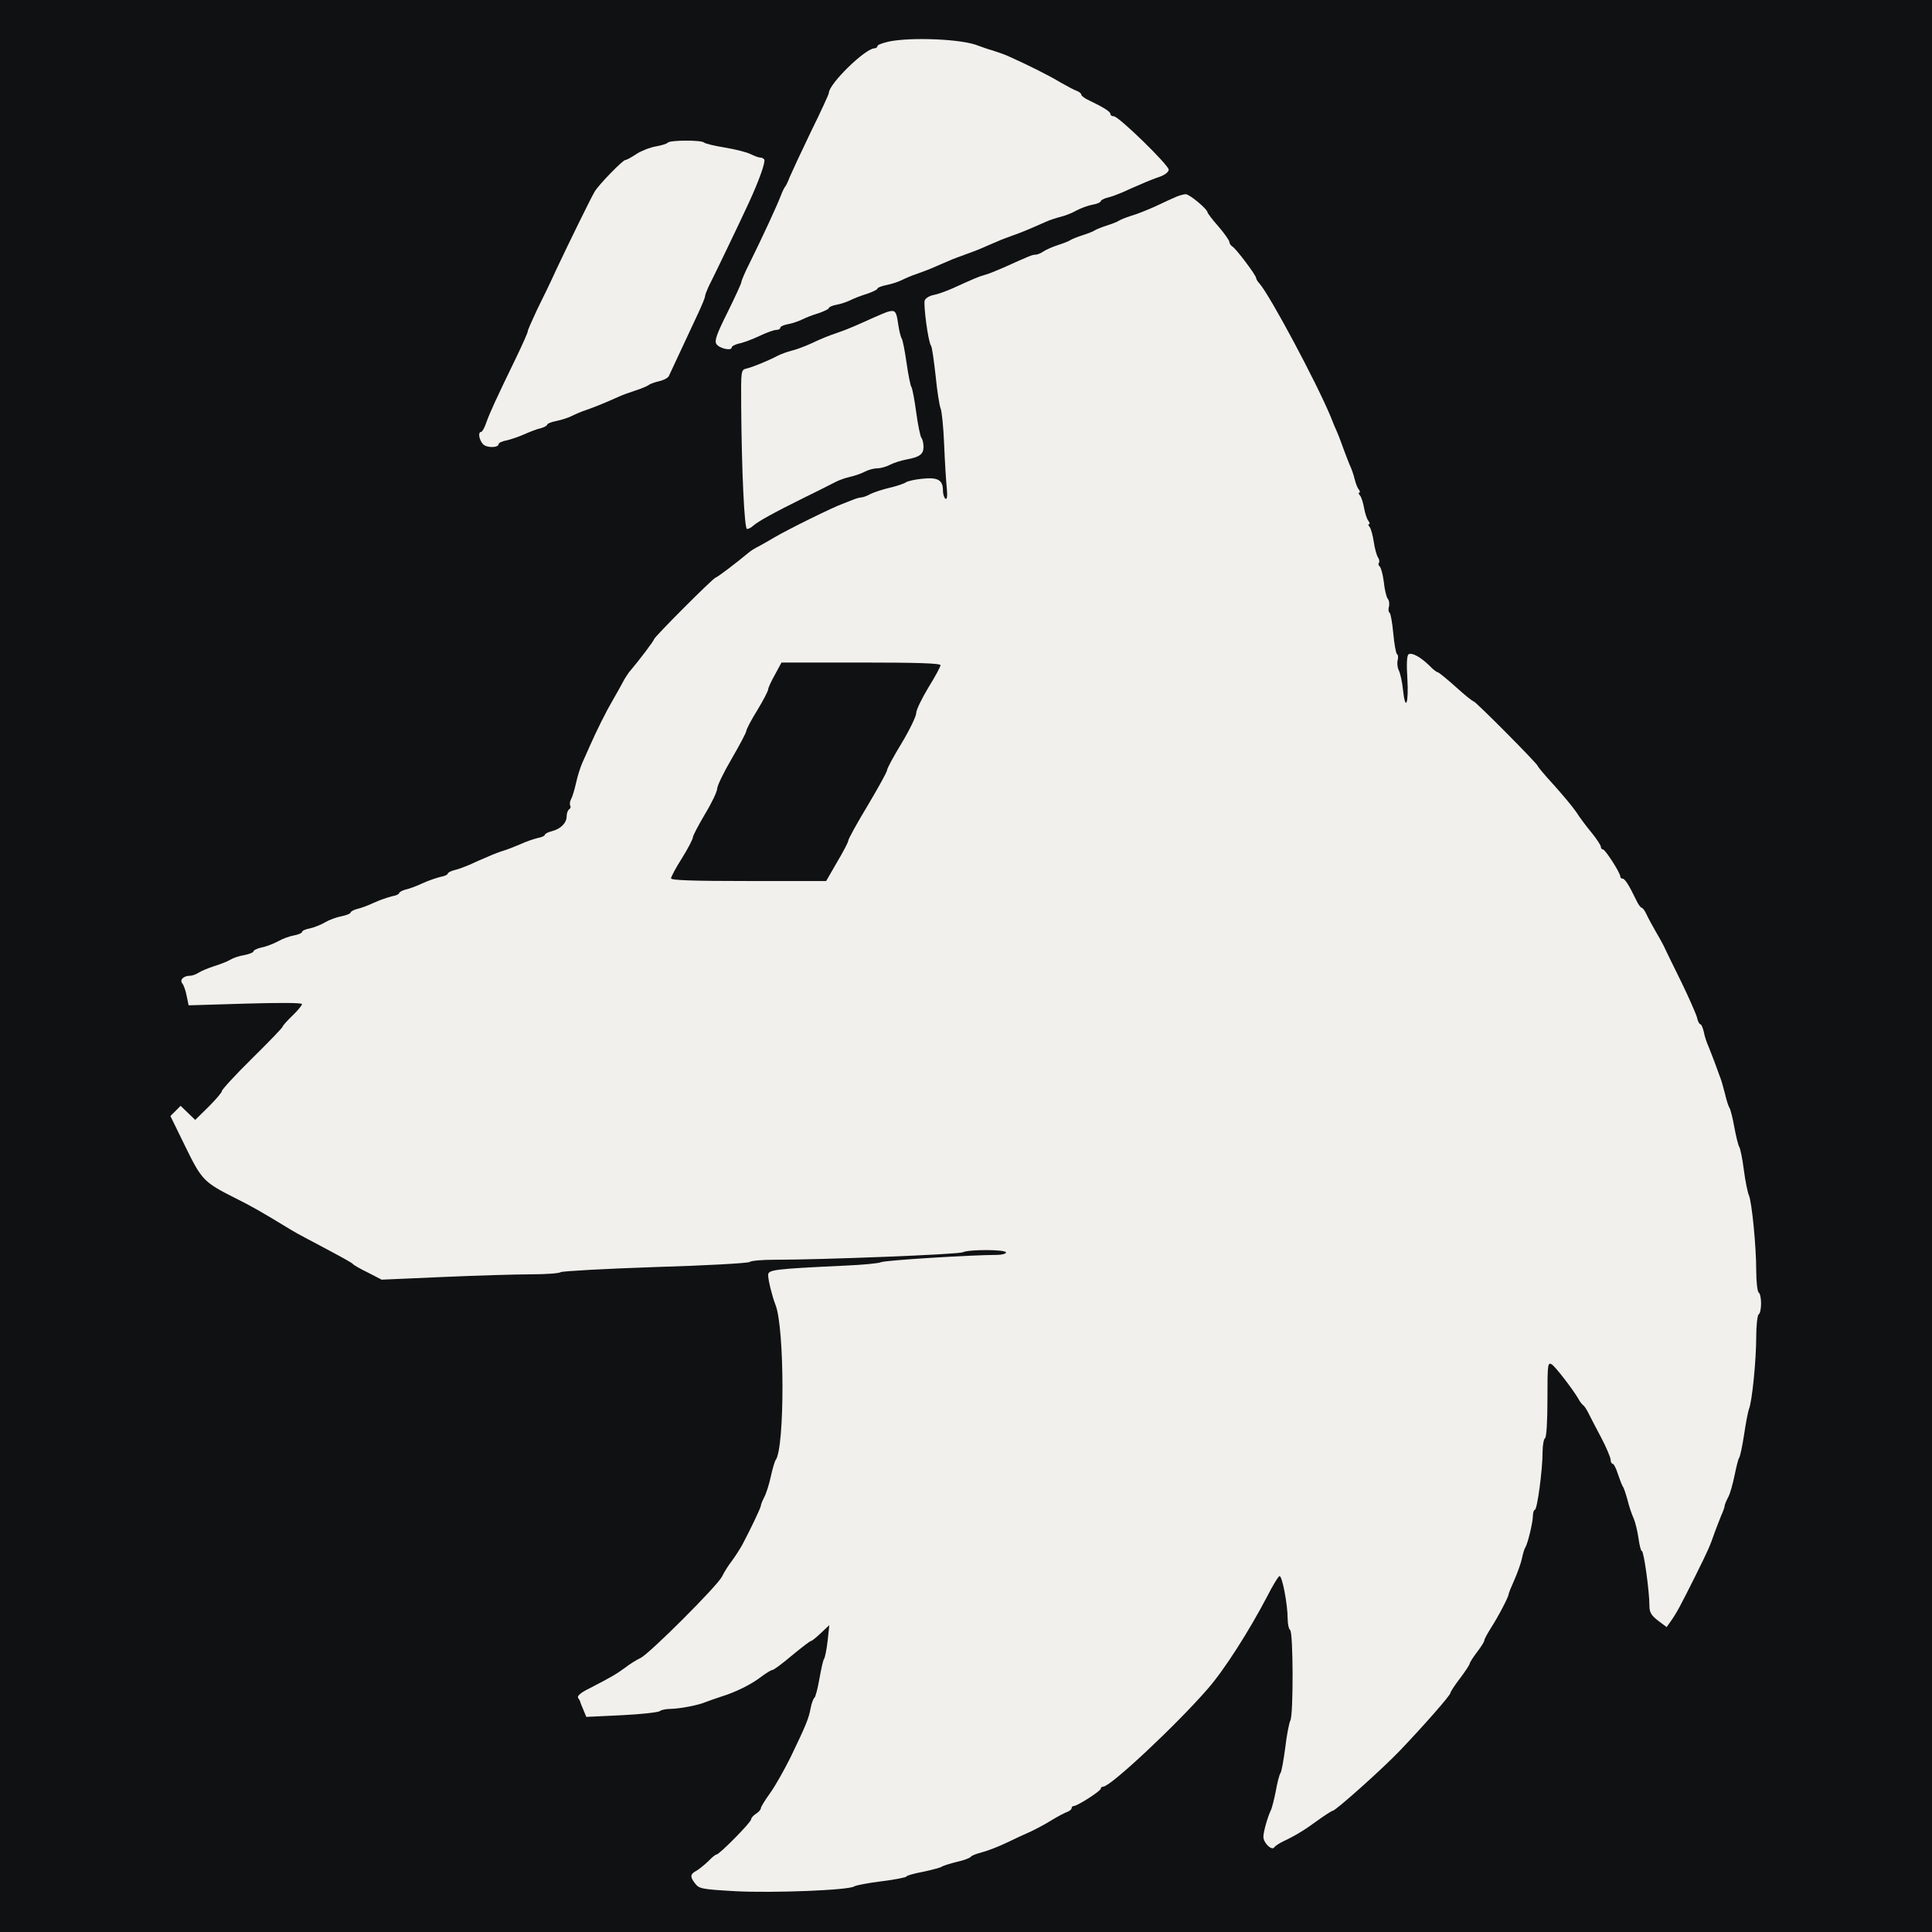
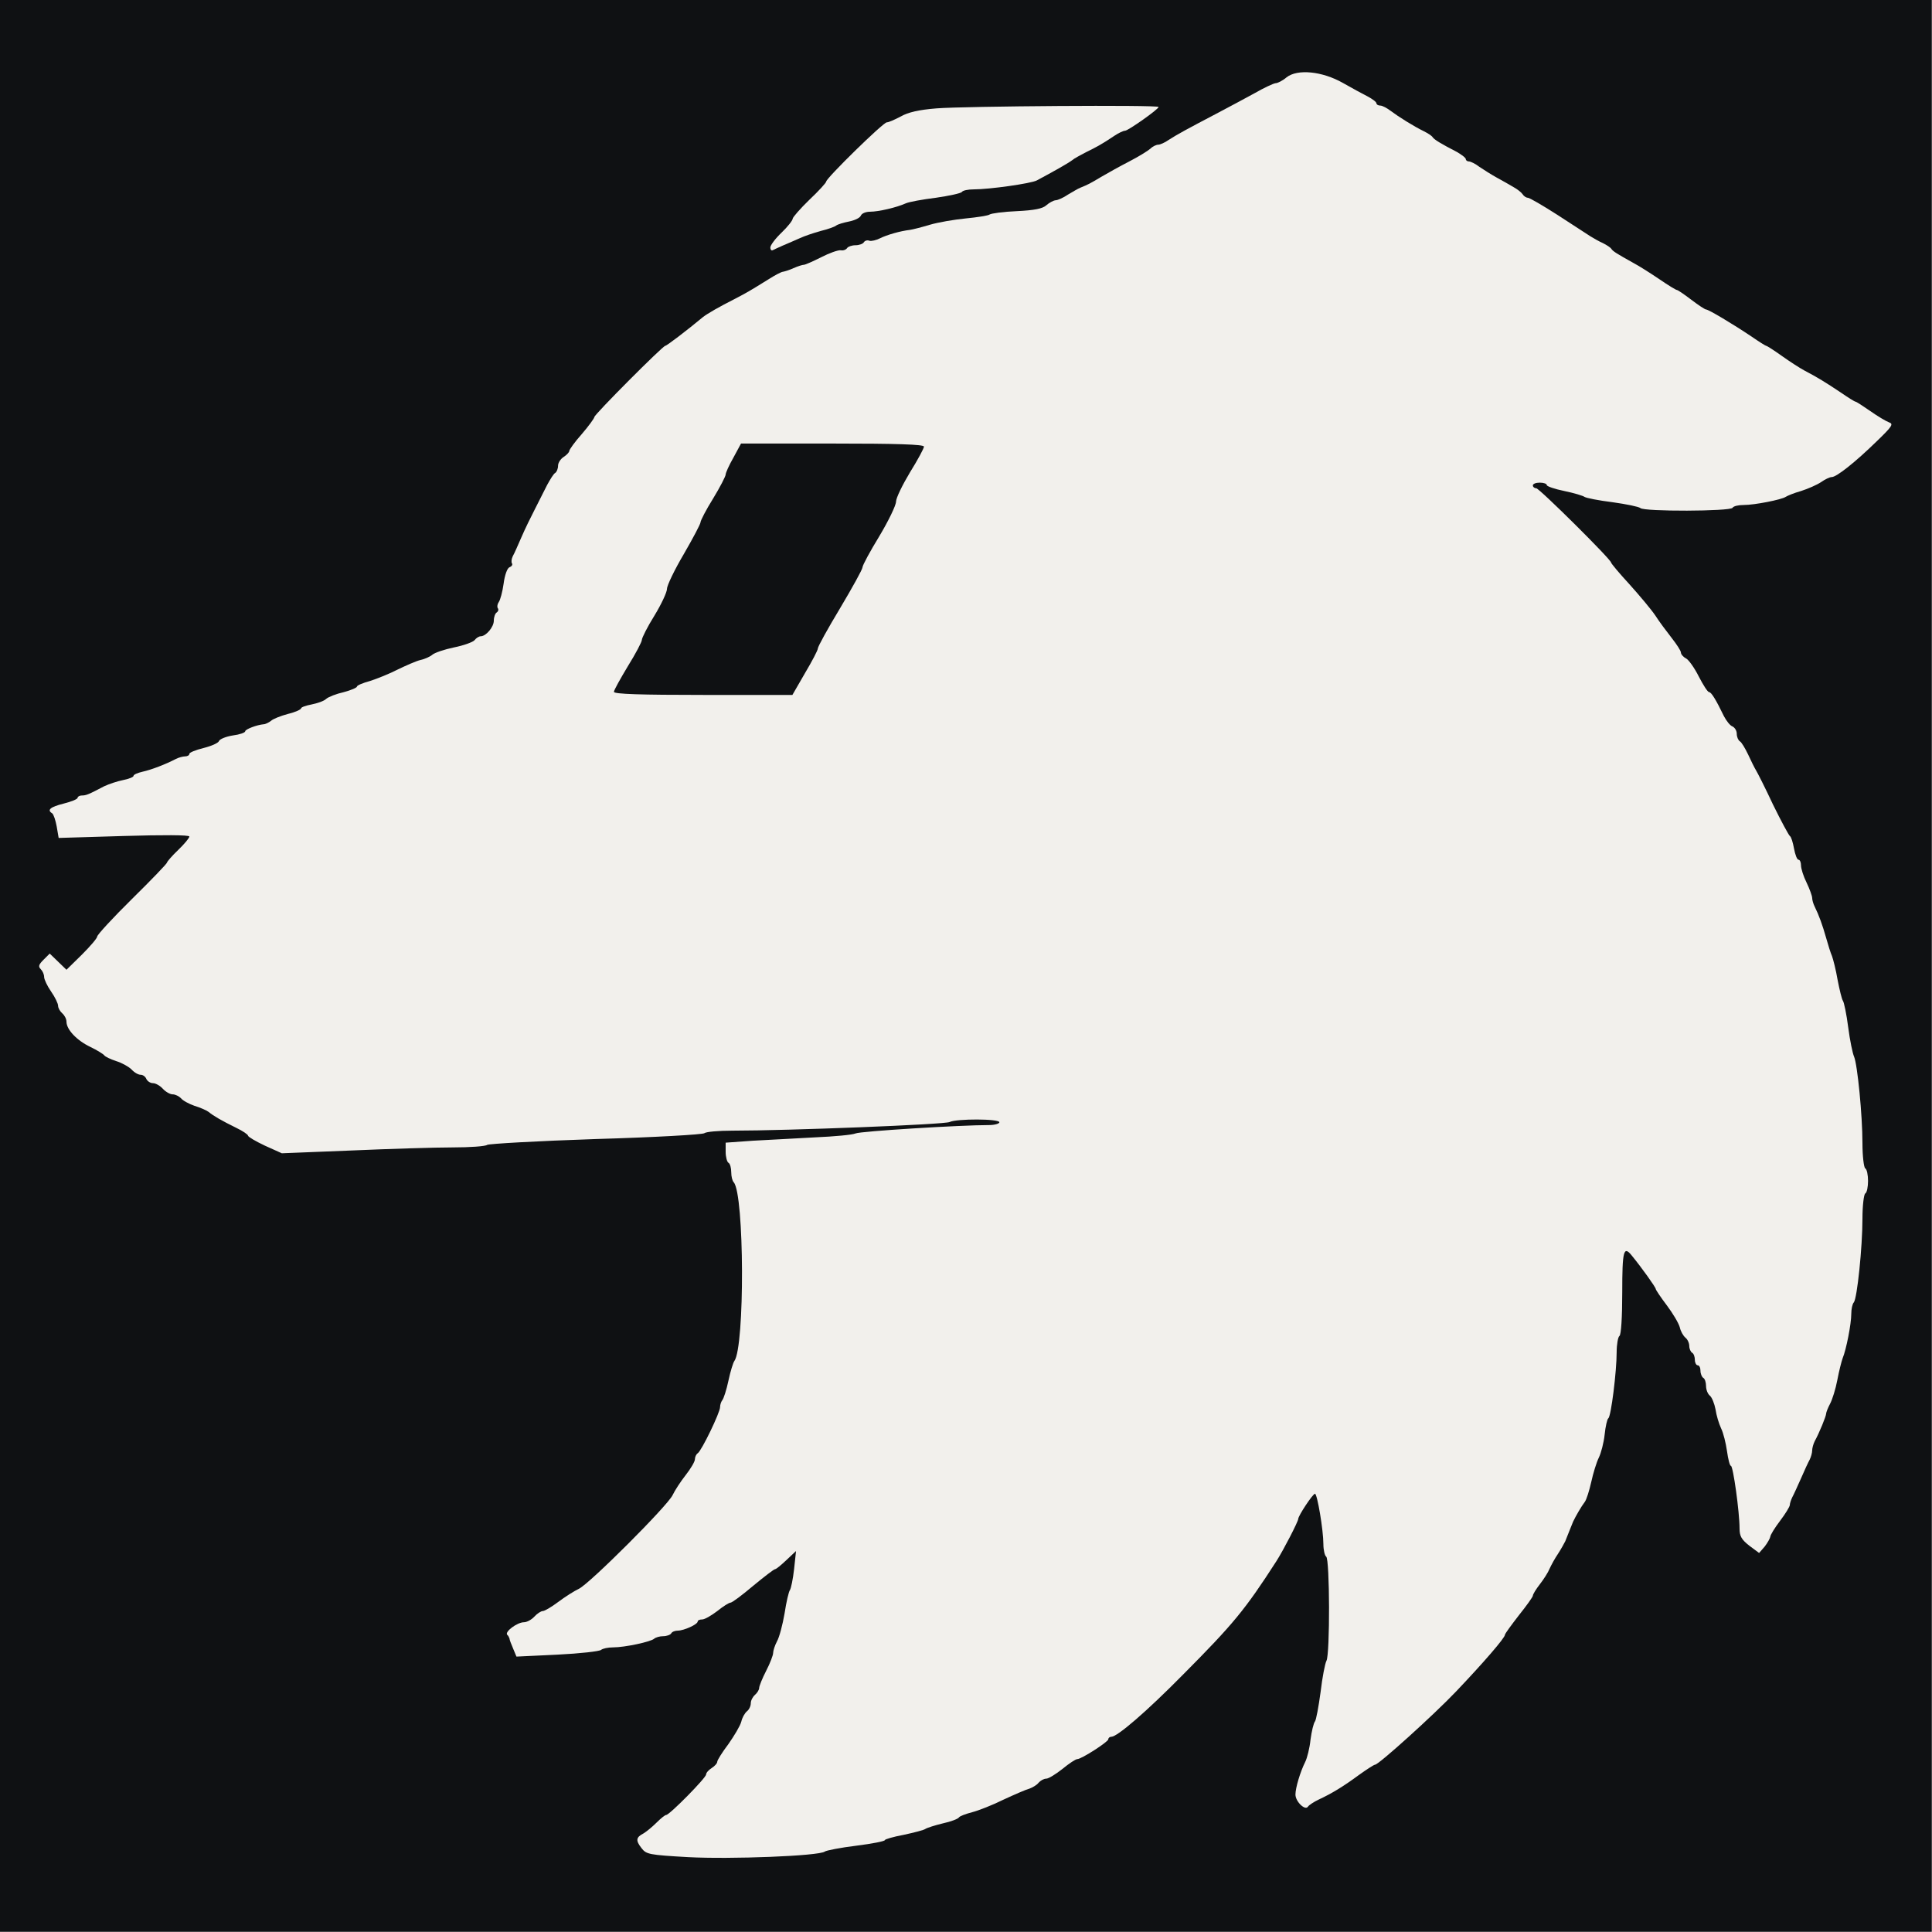
- <svg xmlns="http://www.w3.org/2000/svg" viewBox="110.6 112.1 795.8 795.8" role="img" aria-label="Collie">
-   <rect x="110.583" y="112.083" width="795.833" height="795.833" fill="#0f1113" />
+ <svg xmlns="http://www.w3.org/2000/svg" viewBox="167.2 226.2 691.7 691.7" role="img" aria-label="Collie">
+   <rect x="167.167" y="226.167" width="691.667" height="691.667" fill="#0f1113" />
  <g transform="translate(0,1024) scale(0.1,-0.1)" fill="#f2f0ec" stroke="none">
-     <path d="M4768 8948 c-27 -6 -48 -14 -48 -19 0 -5 -6 -9 -12 -9 -39 -1 -188 -147 -188 -184 0 -5 -33 -77 -74 -160 -40 -83 -79 -167 -87 -186 -7 -19 -16 -37 -19 -40 -3 -3 -12 -21 -19 -40 -15 -39 -75 -169 -127 -274 -19 -37 -34 -73 -34 -78 0 -6 -26 -62 -57 -125 -45 -90 -55 -118 -46 -131 11 -18 63 -30 63 -14 0 5 14 12 30 16 17 3 54 17 84 31 29 14 60 25 69 25 10 0 17 4 17 9 0 5 15 12 33 15 17 3 43 12 57 19 14 7 44 19 68 26 23 8 42 17 42 21 0 4 15 11 33 14 17 3 43 12 57 19 14 7 44 19 68 26 23 8 42 17 42 21 0 4 17 11 38 15 20 4 48 13 62 20 14 7 41 19 60 25 19 7 50 18 68 26 17 8 47 20 65 28 17 8 48 19 67 26 19 7 50 18 68 26 17 8 47 20 65 28 17 8 48 19 67 26 35 12 72 28 133 55 17 8 46 17 62 21 17 4 46 15 65 26 19 10 49 21 67 24 18 3 33 10 33 14 0 4 12 11 28 15 15 3 43 14 62 22 19 9 53 24 75 33 22 10 57 24 78 31 21 7 37 20 37 29 0 19 -206 220 -226 220 -8 0 -14 4 -14 9 0 10 -27 27 -87 56 -18 8 -33 19 -33 24 0 5 -8 11 -17 15 -10 3 -40 19 -68 35 -46 28 -136 73 -210 106 -16 8 -48 19 -70 26 -22 6 -49 16 -60 20 -64 27 -273 36 -367 17z" />
-     <path d="M3856 8531 c-3 -4 -25 -11 -48 -15 -24 -4 -60 -18 -80 -31 -21 -14 -41 -25 -46 -25 -11 0 -111 -103 -127 -131 -18 -31 -105 -209 -157 -319 -21 -47 -57 -121 -79 -165 -21 -45 -39 -85 -39 -90 0 -6 -21 -53 -46 -105 -83 -171 -112 -234 -125 -272 -7 -21 -17 -38 -21 -38 -14 0 -9 -32 7 -50 15 -17 65 -16 65 0 0 5 15 12 33 15 17 4 50 15 72 25 23 10 53 22 68 25 15 4 27 11 27 15 0 4 17 11 38 15 20 4 48 13 62 20 14 7 41 19 60 25 37 13 72 27 130 53 19 9 53 21 75 28 22 7 46 17 53 22 6 5 26 12 44 16 17 4 35 13 39 21 4 8 26 56 49 105 23 50 55 118 71 152 16 34 29 66 29 71 0 6 7 23 14 39 20 39 128 263 167 348 41 89 69 167 63 177 -3 5 -11 8 -17 8 -7 0 -24 7 -39 14 -15 8 -63 20 -105 27 -43 7 -82 16 -87 21 -13 11 -143 10 -150 -1z" />
-     <path d="M5950 8308 c-14 -6 -52 -23 -85 -39 -33 -15 -78 -33 -100 -39 -22 -7 -44 -16 -50 -20 -5 -4 -28 -13 -50 -20 -22 -7 -44 -16 -50 -20 -5 -4 -28 -13 -50 -20 -22 -7 -44 -16 -50 -20 -5 -4 -28 -13 -50 -20 -22 -7 -49 -19 -60 -26 -11 -8 -26 -14 -33 -14 -14 0 -23 -4 -132 -53 -30 -13 -66 -28 -80 -31 -25 -7 -47 -17 -131 -55 -25 -11 -60 -24 -77 -27 -17 -3 -33 -13 -37 -22 -6 -17 14 -172 26 -187 4 -5 12 -62 19 -125 6 -63 16 -123 20 -132 5 -9 12 -76 15 -150 3 -73 8 -155 11 -181 3 -33 1 -47 -6 -42 -5 3 -10 19 -10 34 0 43 -21 55 -86 48 -30 -3 -61 -10 -67 -15 -7 -5 -36 -15 -66 -22 -30 -7 -66 -19 -80 -26 -14 -8 -31 -14 -38 -14 -6 0 -24 -5 -40 -12 -15 -6 -30 -12 -33 -13 -39 -13 -231 -108 -285 -140 -22 -13 -51 -30 -65 -37 -14 -7 -32 -18 -40 -25 -51 -43 -131 -103 -136 -103 -9 0 -254 -246 -254 -254 0 -6 -62 -88 -103 -136 -6 -8 -18 -26 -25 -40 -7 -14 -26 -47 -42 -75 -28 -48 -65 -122 -96 -192 -8 -18 -21 -48 -29 -65 -8 -18 -20 -55 -26 -83 -6 -27 -15 -58 -21 -68 -5 -10 -6 -22 -3 -27 3 -5 1 -11 -5 -15 -5 -3 -10 -16 -10 -29 0 -27 -25 -52 -62 -61 -16 -4 -28 -11 -28 -15 0 -4 -13 -10 -30 -13 -16 -4 -49 -15 -72 -26 -24 -10 -54 -22 -68 -26 -14 -4 -43 -15 -65 -25 -22 -9 -56 -24 -75 -33 -19 -8 -47 -19 -62 -22 -16 -4 -28 -11 -28 -15 0 -4 -13 -10 -30 -13 -16 -4 -49 -15 -73 -26 -23 -11 -55 -23 -70 -26 -15 -4 -27 -11 -27 -15 0 -4 -13 -10 -30 -13 -16 -4 -49 -15 -73 -26 -23 -11 -55 -23 -70 -26 -15 -4 -27 -11 -27 -15 0 -4 -17 -11 -37 -15 -21 -4 -51 -15 -68 -25 -16 -10 -45 -21 -62 -25 -18 -3 -33 -10 -33 -15 0 -4 -15 -11 -33 -14 -18 -3 -48 -14 -67 -25 -19 -10 -50 -22 -68 -25 -17 -4 -32 -11 -32 -16 0 -4 -17 -11 -37 -15 -21 -3 -47 -12 -58 -19 -11 -7 -40 -18 -65 -26 -25 -8 -54 -20 -65 -27 -11 -7 -26 -13 -35 -13 -28 0 -45 -17 -33 -32 6 -7 14 -30 18 -52 l8 -38 233 7 c139 4 234 4 234 -2 0 -5 -18 -27 -40 -48 -22 -21 -40 -42 -40 -45 0 -4 -56 -62 -125 -130 -69 -68 -125 -129 -125 -135 0 -6 -25 -35 -55 -65 l-55 -54 -30 29 -30 29 -21 -21 -21 -21 62 -127 c67 -137 76 -146 205 -211 68 -34 102 -53 230 -131 11 -7 40 -23 65 -36 157 -83 185 -99 190 -105 3 -4 31 -20 62 -35 l56 -29 252 11 c138 6 301 11 363 11 62 0 117 4 123 9 5 4 180 14 389 21 209 6 384 16 389 21 6 5 51 9 100 9 199 0 762 22 778 31 24 12 178 12 178 -1 0 -5 -17 -10 -37 -10 -103 0 -461 -22 -478 -30 -11 -5 -76 -11 -145 -14 -296 -14 -320 -17 -320 -39 0 -21 17 -89 30 -122 38 -92 39 -590 1 -640 -4 -5 -13 -36 -20 -68 -7 -32 -19 -70 -27 -85 -8 -15 -14 -31 -14 -35 0 -8 -43 -98 -77 -162 -9 -16 -28 -46 -42 -65 -15 -19 -33 -48 -41 -65 -19 -38 -296 -315 -335 -335 -17 -8 -46 -26 -65 -41 -36 -26 -54 -37 -147 -85 -33 -16 -50 -30 -46 -38 4 -6 8 -13 9 -16 0 -3 6 -18 13 -34 l12 -29 147 7 c81 4 151 12 156 17 6 5 26 9 45 9 39 1 114 15 146 29 11 4 38 14 60 21 62 19 126 51 166 82 20 15 41 28 46 28 6 0 42 27 81 60 40 33 75 60 79 60 4 0 22 15 41 33 l34 32 -7 -65 c-4 -36 -11 -69 -15 -75 -4 -5 -12 -43 -19 -82 -7 -40 -16 -75 -21 -78 -4 -3 -11 -22 -15 -42 -8 -43 -18 -68 -83 -203 -26 -52 -63 -118 -84 -147 -21 -29 -38 -57 -38 -62 0 -6 -9 -16 -20 -23 -11 -7 -20 -17 -20 -23 0 -12 -131 -145 -143 -145 -4 0 -19 -12 -34 -28 -16 -15 -37 -32 -47 -38 -27 -14 -29 -25 -7 -53 17 -22 27 -24 167 -32 151 -8 468 4 489 20 5 4 56 14 113 21 56 7 102 16 102 20 0 3 30 12 68 19 37 8 72 17 77 21 6 4 34 13 63 20 28 6 54 16 57 21 3 5 25 13 48 19 23 6 69 24 102 40 33 16 76 36 95 44 19 9 58 29 85 46 28 17 58 33 68 36 9 4 17 10 17 15 0 5 4 9 9 9 15 0 111 62 111 71 0 5 5 9 11 9 29 0 299 252 430 403 69 79 170 238 245 381 22 44 45 81 50 83 11 4 34 -116 34 -177 0 -21 5 -42 10 -45 13 -8 14 -349 1 -373 -5 -9 -15 -60 -21 -112 -7 -52 -15 -99 -20 -105 -4 -5 -13 -39 -19 -74 -7 -35 -16 -71 -21 -80 -13 -28 -30 -87 -30 -108 0 -25 35 -59 45 -43 3 5 21 17 38 25 47 22 87 46 144 88 28 20 54 37 58 37 12 0 208 175 280 251 101 106 205 225 205 234 0 5 18 32 40 61 22 29 40 57 40 61 0 4 14 26 30 47 17 22 30 43 30 48 0 5 12 27 27 51 31 48 73 129 73 139 0 4 11 31 24 60 13 29 27 69 31 88 4 19 10 40 14 45 10 17 30 99 31 128 0 15 4 27 8 27 10 0 32 165 32 239 0 27 5 53 10 56 6 4 10 68 10 161 0 144 1 153 18 143 16 -11 84 -99 109 -141 6 -12 15 -23 20 -27 5 -3 14 -17 21 -31 7 -14 30 -59 52 -100 22 -41 39 -83 40 -92 0 -10 4 -18 8 -18 5 0 15 -19 22 -42 8 -24 17 -47 21 -53 4 -5 12 -30 19 -55 6 -25 17 -58 25 -75 7 -16 16 -54 20 -82 4 -29 10 -53 14 -53 8 0 31 -166 31 -224 0 -28 7 -40 35 -62 l36 -27 17 24 c24 34 39 62 101 186 54 109 59 120 81 183 7 19 19 49 26 67 8 17 14 35 14 40 0 4 7 21 15 36 8 15 19 56 26 90 7 34 15 67 19 72 4 6 13 48 20 95 7 47 16 94 20 105 13 30 30 202 30 299 0 46 5 88 10 91 6 3 10 24 10 45 0 21 -4 42 -10 45 -5 3 -10 44 -10 90 0 100 -18 282 -30 310 -5 11 -15 58 -21 105 -6 47 -15 90 -19 95 -4 6 -13 42 -20 80 -7 39 -16 75 -20 80 -4 6 -13 33 -19 60 -7 28 -16 59 -21 70 -4 11 -13 36 -20 55 -7 19 -19 49 -26 67 -8 17 -17 45 -20 62 -4 17 -10 31 -14 31 -4 0 -11 12 -14 28 -4 15 -33 81 -65 147 -33 66 -62 127 -66 135 -3 8 -19 38 -35 65 -16 28 -35 62 -42 78 -7 15 -16 27 -20 27 -4 0 -15 15 -23 33 -29 60 -46 87 -56 87 -5 0 -9 4 -9 9 0 15 -62 111 -71 111 -5 0 -9 5 -9 11 0 6 -17 32 -38 58 -21 25 -50 64 -64 86 -15 22 -57 72 -93 112 -36 39 -65 74 -65 77 0 8 -256 266 -264 266 -4 0 -38 27 -74 60 -37 33 -70 60 -74 60 -4 0 -20 12 -35 28 -36 35 -71 54 -85 46 -7 -5 -9 -38 -5 -100 6 -103 -8 -139 -18 -47 -3 32 -11 68 -17 80 -6 12 -8 31 -5 42 3 12 2 23 -3 26 -4 3 -11 41 -15 85 -4 44 -11 82 -15 85 -5 3 -6 14 -3 25 3 11 1 26 -5 33 -5 6 -13 38 -16 69 -4 32 -12 60 -17 64 -5 3 -7 10 -3 15 3 5 1 15 -4 22 -5 7 -13 35 -17 62 -4 28 -12 56 -17 63 -6 6 -7 12 -3 12 4 0 3 6 -2 13 -6 6 -14 30 -18 52 -4 22 -11 46 -17 53 -6 6 -7 12 -3 12 4 0 3 6 -2 13 -6 6 -13 26 -17 42 -4 17 -13 44 -21 60 -7 17 -18 46 -25 65 -7 19 -18 50 -26 68 -8 17 -20 47 -27 65 -60 144 -250 499 -293 548 -8 8 -14 19 -14 23 0 11 -82 120 -97 129 -7 4 -13 13 -13 19 0 6 -20 35 -45 64 -25 28 -45 55 -45 58 0 13 -75 76 -90 75 -8 0 -26 -5 -40 -11z m-970 -1929 c0 -6 -22 -47 -50 -92 -27 -45 -50 -92 -50 -105 0 -13 -27 -69 -60 -124 -33 -54 -60 -104 -60 -111 0 -7 -36 -72 -80 -146 -44 -73 -80 -138 -80 -145 0 -6 -21 -46 -46 -88 l-45 -78 -319 0 c-229 0 -320 3 -320 11 0 6 20 44 45 83 25 40 45 79 45 86 0 7 23 50 50 96 28 46 50 93 50 104 0 12 27 68 60 124 33 57 60 108 60 114 0 6 20 45 45 85 25 41 45 80 45 86 0 6 12 33 28 61 l27 50 328 0 c228 0 327 -3 327 -11z" />
-     <path d="M4760 7834 c-8 -3 -33 -13 -55 -23 -75 -34 -110 -49 -145 -61 -44 -15 -64 -23 -120 -49 -25 -11 -58 -23 -75 -27 -16 -4 -41 -13 -55 -20 -40 -21 -103 -47 -129 -53 -23 -6 -23 -6 -22 -156 2 -265 13 -505 24 -505 6 0 18 6 26 14 21 18 80 51 211 116 58 28 116 58 130 65 14 7 40 16 58 20 18 4 45 13 60 21 15 8 38 14 52 14 14 0 38 7 53 15 15 8 45 17 65 21 56 10 72 22 72 52 0 16 -4 32 -9 38 -4 5 -14 52 -21 104 -7 52 -16 100 -20 105 -4 6 -13 51 -20 100 -7 50 -16 95 -20 100 -4 6 -11 34 -15 63 -7 50 -12 56 -45 46z" />
+     <path d="M6278 7701 c-14 -12 -32 -21 -40 -21 -7 -1 -40 -16 -73 -35 -33 -18 -96 -52 -140 -75 -103 -54 -138 -73 -169 -93 -14 -10 -31 -17 -37 -17 -7 0 -20 -6 -28 -14 -9 -8 -43 -29 -76 -46 -33 -17 -78 -42 -100 -55 -40 -24 -48 -28 -75 -39 -8 -3 -28 -15 -45 -25 -16 -11 -36 -20 -44 -20 -8 -1 -23 -9 -33 -18 -13 -12 -43 -18 -106 -21 -48 -2 -91 -8 -97 -12 -5 -4 -44 -10 -85 -14 -41 -4 -100 -14 -130 -23 -30 -9 -62 -17 -70 -18 -35 -4 -83 -18 -107 -30 -14 -7 -31 -11 -38 -9 -7 3 -16 1 -20 -5 -3 -6 -17 -11 -30 -11 -13 0 -27 -5 -30 -10 -4 -6 -14 -10 -23 -8 -10 1 -41 -10 -70 -25 -30 -15 -57 -27 -62 -27 -5 0 -21 -5 -37 -12 -15 -7 -32 -12 -38 -13 -5 0 -28 -12 -50 -26 -74 -46 -80 -49 -120 -70 -61 -31 -99 -53 -116 -66 -59 -49 -130 -103 -135 -103 -9 0 -254 -246 -254 -255 0 -4 -20 -32 -45 -61 -25 -28 -45 -56 -45 -61 0 -4 -9 -14 -20 -21 -11 -7 -20 -21 -20 -31 0 -11 -5 -23 -10 -26 -6 -3 -18 -23 -29 -43 -10 -20 -30 -59 -44 -87 -14 -27 -36 -72 -48 -100 -12 -27 -25 -58 -31 -68 -5 -10 -6 -22 -3 -26 3 -5 -1 -11 -9 -14 -8 -3 -17 -28 -21 -59 -4 -29 -12 -58 -17 -65 -5 -7 -7 -17 -4 -22 4 -5 2 -12 -4 -16 -5 -3 -10 -16 -10 -29 0 -23 -28 -56 -47 -56 -6 0 -16 -6 -22 -14 -6 -7 -39 -19 -74 -26 -34 -7 -69 -19 -77 -26 -8 -7 -28 -16 -43 -19 -16 -4 -52 -20 -81 -34 -29 -15 -74 -33 -99 -41 -26 -7 -47 -16 -47 -20 0 -4 -21 -13 -47 -20 -27 -6 -55 -17 -63 -24 -8 -8 -32 -16 -52 -20 -21 -4 -38 -10 -38 -14 0 -4 -21 -14 -47 -20 -26 -7 -54 -18 -61 -25 -8 -6 -20 -12 -26 -12 -24 -2 -66 -18 -66 -25 0 -5 -20 -12 -44 -15 -25 -4 -47 -13 -50 -20 -2 -7 -27 -18 -55 -25 -28 -7 -51 -16 -51 -21 0 -5 -7 -9 -15 -9 -8 0 -23 -4 -33 -9 -36 -19 -88 -39 -120 -46 -17 -4 -32 -10 -32 -15 0 -4 -17 -11 -38 -15 -20 -4 -50 -14 -67 -22 -57 -30 -65 -33 -80 -33 -8 0 -15 -4 -15 -8 0 -5 -22 -14 -50 -21 -48 -12 -61 -23 -41 -35 5 -4 12 -25 16 -47 l7 -41 234 7 c139 4 234 4 234 -2 0 -5 -18 -27 -40 -48 -22 -21 -40 -42 -40 -45 0 -4 -56 -62 -125 -130 -69 -68 -125 -129 -125 -135 0 -6 -25 -35 -55 -65 l-55 -54 -30 29 -30 29 -22 -22 c-17 -17 -20 -24 -10 -34 7 -7 12 -19 12 -28 0 -8 11 -32 25 -52 14 -20 25 -43 25 -51 0 -8 7 -20 15 -27 8 -7 15 -20 15 -30 0 -28 37 -67 85 -90 25 -12 47 -26 50 -30 3 -5 22 -14 43 -21 20 -6 45 -20 55 -30 10 -11 24 -19 33 -19 8 0 17 -7 20 -15 4 -8 14 -15 24 -15 9 0 25 -9 35 -20 10 -11 26 -20 35 -20 10 0 23 -7 30 -14 6 -8 28 -20 48 -27 20 -6 43 -16 51 -22 17 -14 46 -31 99 -57 23 -11 42 -24 42 -28 0 -4 27 -20 61 -36 l60 -27 250 10 c137 6 300 11 362 11 62 0 117 4 123 9 5 4 180 14 389 21 209 6 384 16 389 21 6 5 51 9 100 9 199 0 762 22 778 31 24 12 178 12 178 -1 0 -5 -17 -10 -37 -10 -103 0 -461 -22 -478 -30 -11 -5 -76 -11 -145 -14 -69 -4 -169 -9 -222 -12 l-98 -7 0 -33 c0 -18 5 -36 10 -39 6 -3 10 -19 10 -34 0 -15 4 -31 9 -36 38 -43 40 -589 2 -640 -4 -5 -14 -37 -21 -70 -7 -33 -17 -64 -22 -70 -4 -5 -8 -16 -8 -25 0 -19 -66 -156 -80 -165 -5 -3 -10 -13 -10 -21 0 -9 -15 -34 -33 -57 -18 -23 -39 -55 -47 -72 -18 -38 -295 -315 -335 -335 -17 -8 -50 -29 -74 -47 -24 -18 -49 -33 -56 -33 -6 0 -20 -9 -30 -20 -10 -11 -27 -20 -37 -20 -24 0 -70 -34 -60 -45 4 -3 7 -10 8 -13 0 -4 6 -20 13 -36 l12 -29 147 7 c81 4 151 12 156 17 6 5 25 9 43 9 42 0 135 20 147 31 6 5 20 9 32 9 13 0 26 5 29 10 3 6 14 10 24 10 21 0 71 22 71 33 0 4 7 7 16 7 9 0 33 14 54 30 21 17 42 30 47 30 6 0 42 27 81 60 40 33 75 60 79 60 4 0 22 15 41 33 l34 32 -7 -65 c-4 -36 -11 -69 -15 -75 -4 -5 -13 -43 -19 -83 -7 -41 -19 -86 -27 -100 -8 -15 -14 -34 -14 -42 0 -8 -11 -37 -25 -64 -14 -27 -25 -55 -25 -61 0 -7 -7 -18 -15 -25 -8 -7 -15 -20 -15 -30 0 -10 -6 -23 -14 -29 -8 -7 -17 -23 -20 -37 -4 -15 -25 -50 -46 -80 -22 -29 -40 -58 -40 -63 0 -6 -9 -16 -20 -23 -11 -7 -20 -17 -20 -23 0 -12 -131 -145 -143 -145 -4 0 -19 -12 -34 -27 -16 -16 -37 -33 -47 -39 -27 -14 -29 -25 -7 -53 17 -22 27 -24 167 -32 151 -8 468 4 489 20 5 4 56 14 113 21 56 7 102 16 102 20 0 3 30 12 68 19 37 8 72 17 77 21 6 4 34 13 63 20 28 6 54 16 57 21 3 5 25 13 48 19 23 6 74 26 112 45 39 18 80 36 92 39 11 4 27 13 33 21 7 8 19 15 28 15 8 0 34 16 58 35 23 19 47 35 53 35 15 0 111 62 111 71 0 5 5 9 11 9 21 0 125 89 257 223 179 180 222 232 334 406 25 39 78 142 78 151 0 11 52 90 60 90 8 0 30 -130 30 -180 0 -21 5 -42 10 -45 13 -8 14 -349 1 -373 -5 -9 -15 -60 -21 -112 -7 -52 -16 -100 -20 -105 -5 -6 -12 -35 -16 -65 -3 -30 -12 -66 -19 -80 -18 -36 -35 -93 -35 -117 0 -25 35 -59 45 -43 3 5 21 17 38 25 47 22 87 46 144 88 28 20 54 37 58 37 13 0 211 179 290 262 98 103 175 192 175 203 0 4 23 35 50 70 28 35 50 66 50 70 0 5 11 23 25 41 14 18 30 43 35 56 6 13 19 37 30 53 11 17 22 37 26 45 8 21 21 52 28 70 9 19 29 54 42 71 6 8 16 40 23 71 7 32 19 71 27 87 8 16 18 54 21 83 3 29 9 55 13 58 10 6 30 168 30 237 0 28 5 55 10 58 6 4 10 67 10 156 0 150 5 168 34 132 36 -44 86 -114 86 -120 0 -3 18 -30 40 -59 21 -28 42 -63 46 -78 3 -14 12 -30 20 -37 8 -6 14 -20 14 -30 0 -10 5 -21 10 -24 6 -3 10 -15 10 -26 0 -10 5 -19 10 -19 6 0 10 -9 10 -19 0 -11 5 -23 10 -26 6 -3 10 -17 10 -29 0 -13 6 -29 14 -35 7 -6 16 -28 20 -49 3 -21 12 -51 20 -68 8 -16 17 -53 21 -81 4 -29 10 -53 14 -53 8 0 31 -166 31 -224 0 -28 7 -40 35 -62 l35 -26 20 23 c10 13 19 29 20 35 0 6 16 32 35 57 19 25 35 51 35 57 0 5 4 18 9 28 5 9 19 40 31 67 12 28 26 58 31 67 5 10 9 25 9 33 0 8 4 23 9 33 17 31 41 90 41 99 0 4 6 20 14 35 8 15 20 53 26 85 6 32 15 67 19 78 13 31 31 123 31 159 0 17 4 36 9 41 12 14 31 198 31 300 0 46 5 87 10 90 6 3 10 24 10 45 0 21 -4 42 -10 45 -5 3 -10 44 -10 90 0 100 -18 282 -30 310 -5 11 -15 58 -21 105 -6 47 -15 90 -19 95 -4 6 -12 39 -19 75 -6 36 -16 74 -20 85 -5 11 -14 40 -21 65 -13 46 -26 82 -41 112 -5 10 -9 24 -9 31 0 7 -9 32 -20 55 -11 22 -20 50 -20 62 0 11 -4 20 -9 20 -5 0 -12 18 -16 40 -4 22 -10 42 -15 45 -4 3 -31 53 -60 112 -28 60 -56 115 -61 123 -5 8 -18 34 -28 56 -11 23 -24 45 -30 48 -6 4 -11 16 -11 27 0 11 -7 22 -15 26 -9 3 -22 20 -31 37 -28 58 -45 86 -53 86 -5 0 -21 25 -37 56 -15 30 -36 60 -46 65 -10 5 -18 15 -18 21 0 6 -15 29 -33 52 -18 23 -45 59 -59 81 -15 22 -57 72 -93 112 -36 39 -65 74 -65 77 0 11 -257 266 -268 266 -7 0 -12 5 -12 10 0 6 11 10 25 10 14 0 25 -4 25 -9 0 -4 28 -14 63 -21 34 -7 67 -17 72 -21 6 -4 51 -13 100 -19 50 -7 94 -16 100 -21 13 -13 322 -12 330 1 3 6 21 10 40 10 39 0 135 19 150 29 6 4 30 14 55 21 25 8 57 22 72 32 14 10 31 18 38 18 17 0 83 52 160 127 57 55 62 63 45 69 -11 4 -41 22 -68 41 -26 18 -49 33 -52 33 -3 0 -27 15 -53 33 -54 36 -83 54 -129 78 -17 9 -54 33 -82 53 -28 20 -53 36 -56 36 -2 0 -26 15 -52 33 -67 45 -154 97 -163 97 -4 0 -28 16 -53 35 -25 19 -48 35 -52 35 -3 0 -31 17 -63 39 -31 21 -72 47 -91 57 -61 34 -74 42 -80 51 -3 5 -17 14 -31 21 -14 6 -34 18 -44 24 -11 7 -63 41 -117 76 -53 34 -101 62 -107 62 -6 0 -15 6 -19 13 -4 6 -19 18 -32 25 -13 8 -40 23 -60 34 -20 11 -48 29 -63 39 -14 11 -31 19 -37 19 -6 0 -11 4 -11 8 0 5 -15 16 -32 26 -58 30 -81 44 -87 53 -3 5 -17 14 -31 21 -37 18 -91 52 -119 73 -13 10 -30 19 -37 19 -8 0 -14 4 -14 8 0 5 -15 16 -32 25 -18 9 -58 31 -88 48 -74 42 -163 51 -202 20z m-1298 -1322 c0 -6 -22 -47 -50 -92 -27 -45 -50 -92 -50 -105 0 -13 -27 -69 -60 -124 -33 -54 -60 -104 -60 -111 0 -7 -36 -72 -80 -146 -44 -73 -80 -138 -80 -145 0 -6 -21 -46 -46 -88 l-45 -78 -319 0 c-223 0 -320 3 -320 11 0 6 23 47 50 92 28 45 50 87 50 94 0 7 20 47 45 87 25 41 45 84 45 96 0 12 27 68 60 124 33 57 60 108 60 114 0 6 20 45 45 85 25 41 45 80 45 86 0 6 12 33 28 61 l27 50 328 0 c228 0 327 -3 327 -11z" />
+     <path d="M5025 7590 c-63 -5 -102 -14 -128 -29 -21 -11 -43 -21 -50 -21 -13 0 -217 -200 -217 -212 0 -4 -27 -34 -60 -65 -33 -32 -60 -63 -60 -68 0 -6 -18 -29 -40 -50 -22 -21 -40 -45 -40 -53 0 -7 3 -12 8 -10 4 2 21 10 37 17 17 7 44 19 60 26 17 8 50 19 75 26 25 6 50 15 55 19 6 5 27 11 47 15 20 4 39 13 42 21 3 8 18 14 33 14 30 0 95 15 128 30 11 5 59 14 108 20 48 7 90 16 93 21 3 5 22 9 42 9 57 0 205 21 226 32 60 32 113 62 126 72 8 7 31 19 50 29 37 18 59 30 102 59 15 10 32 18 38 18 11 0 120 77 120 85 0 8 -696 3 -795 -5z" />
  </g>
</svg>
